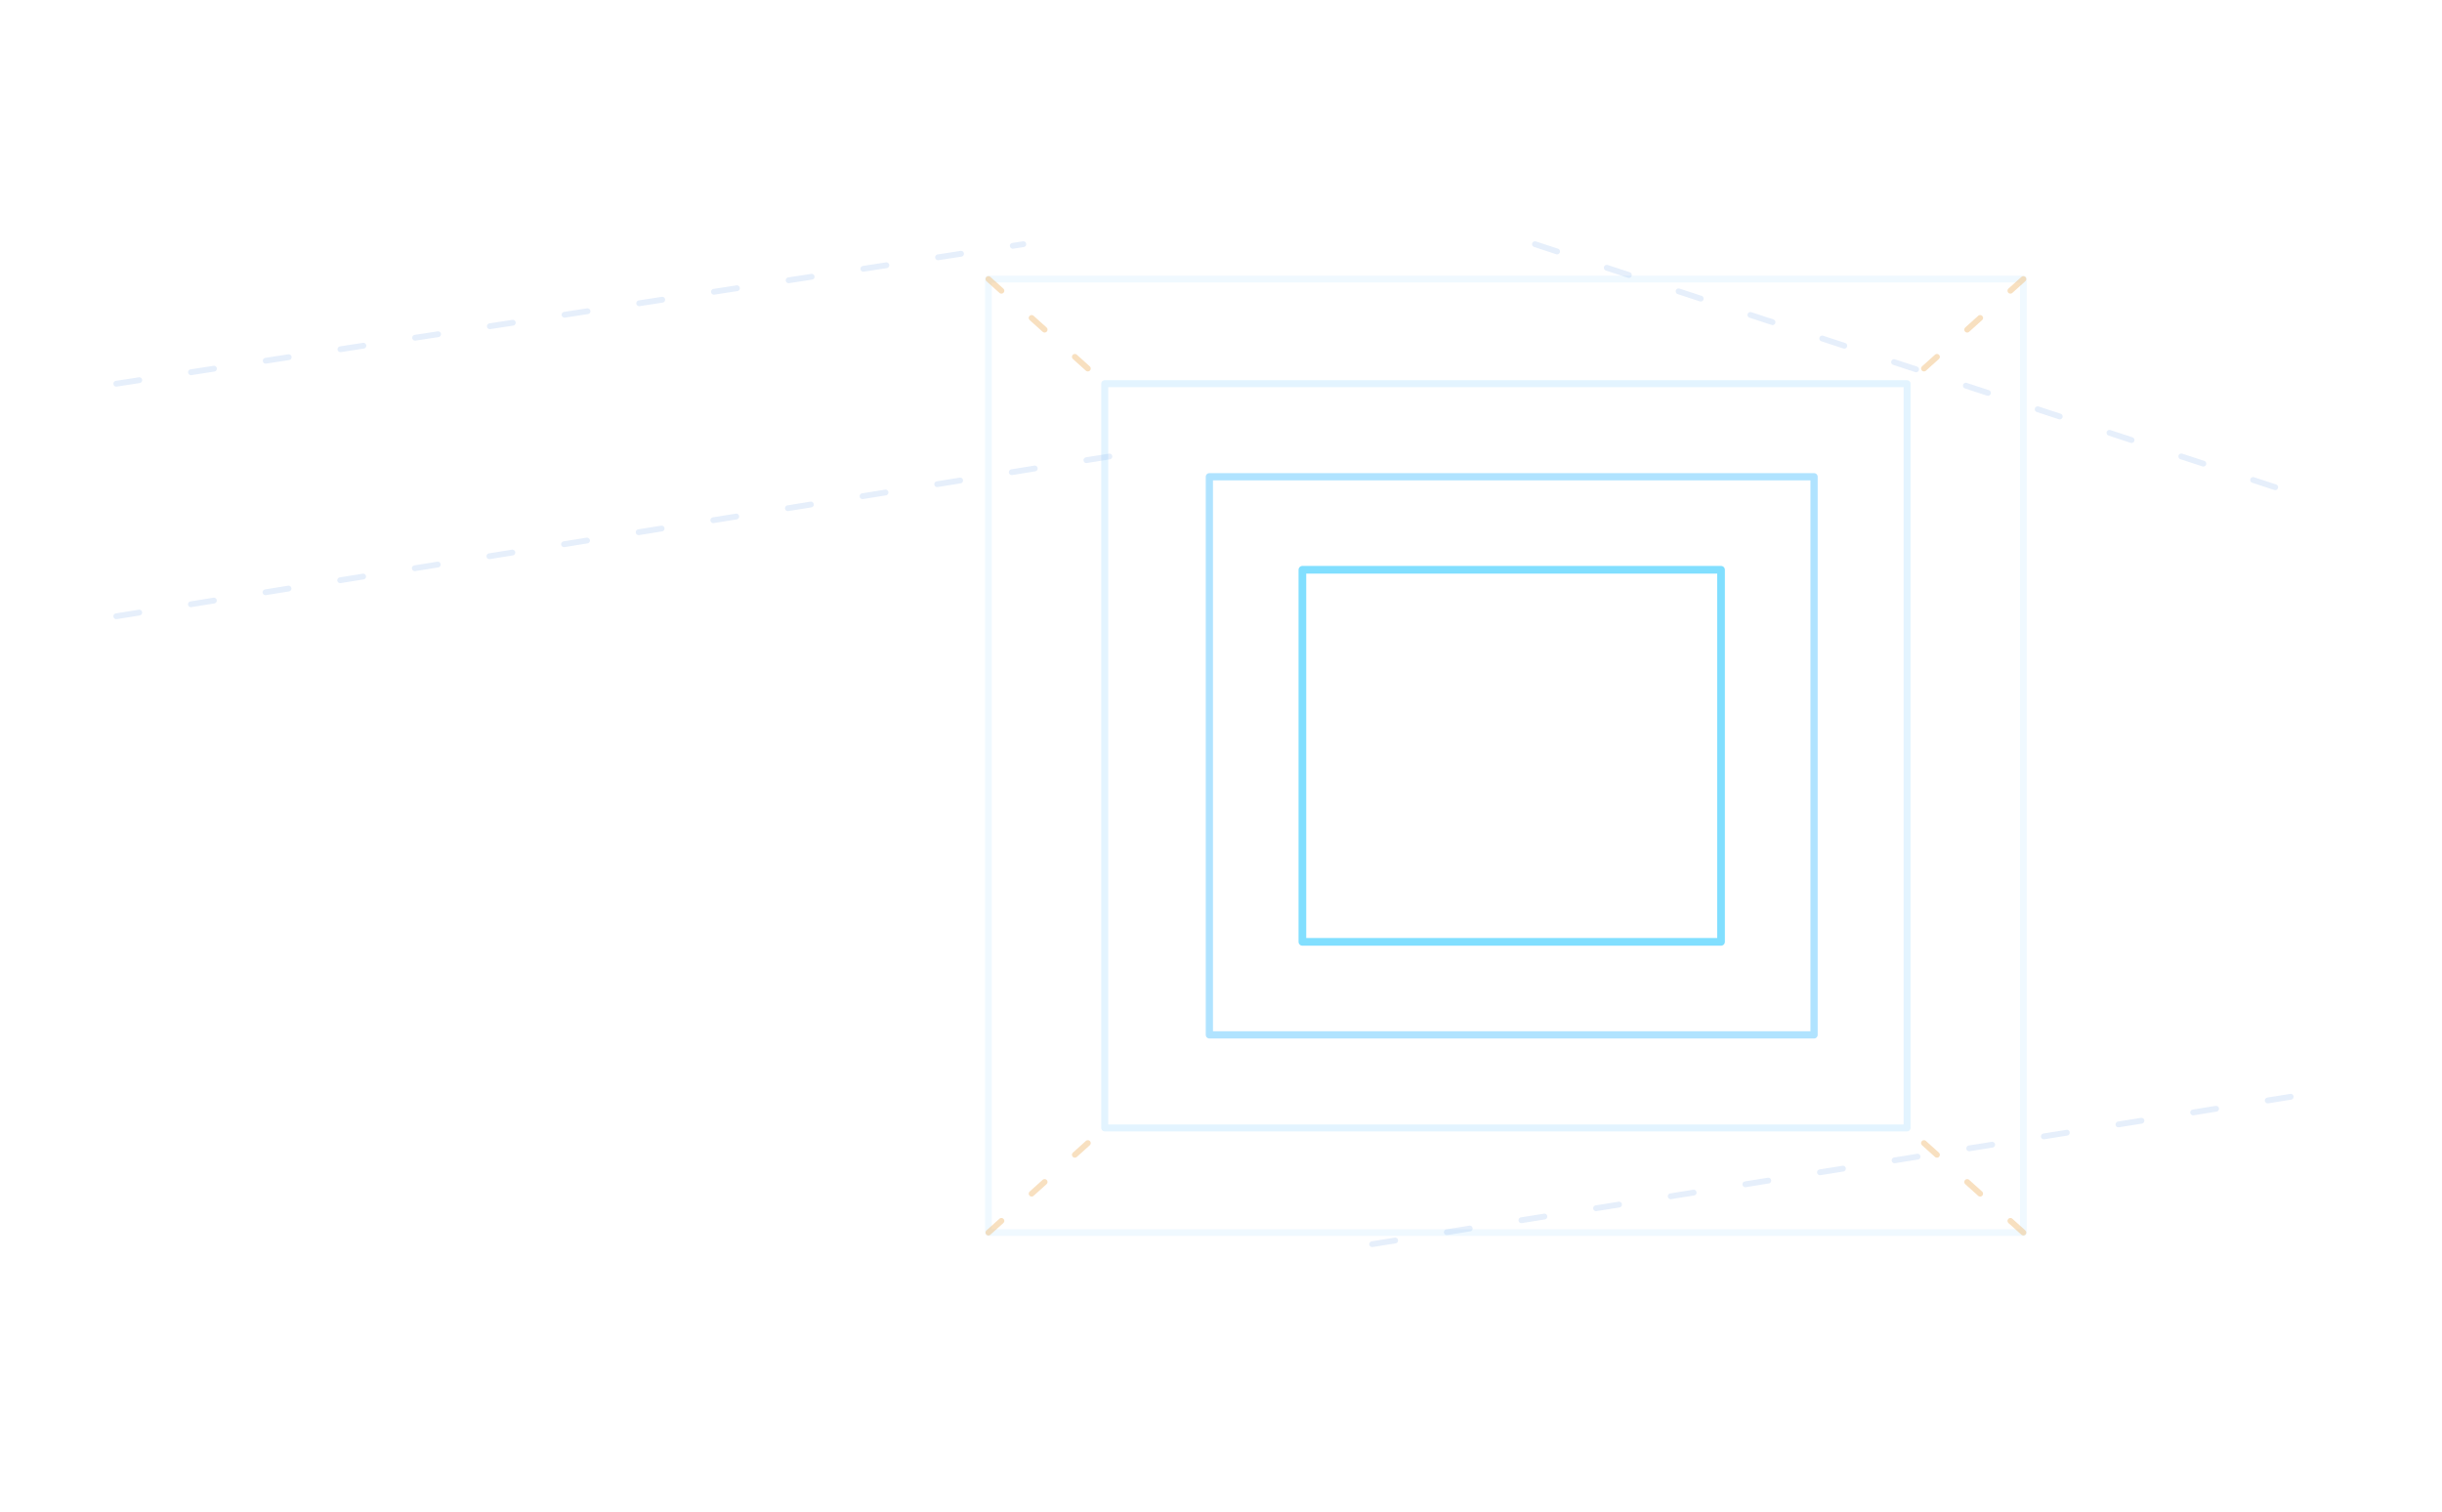
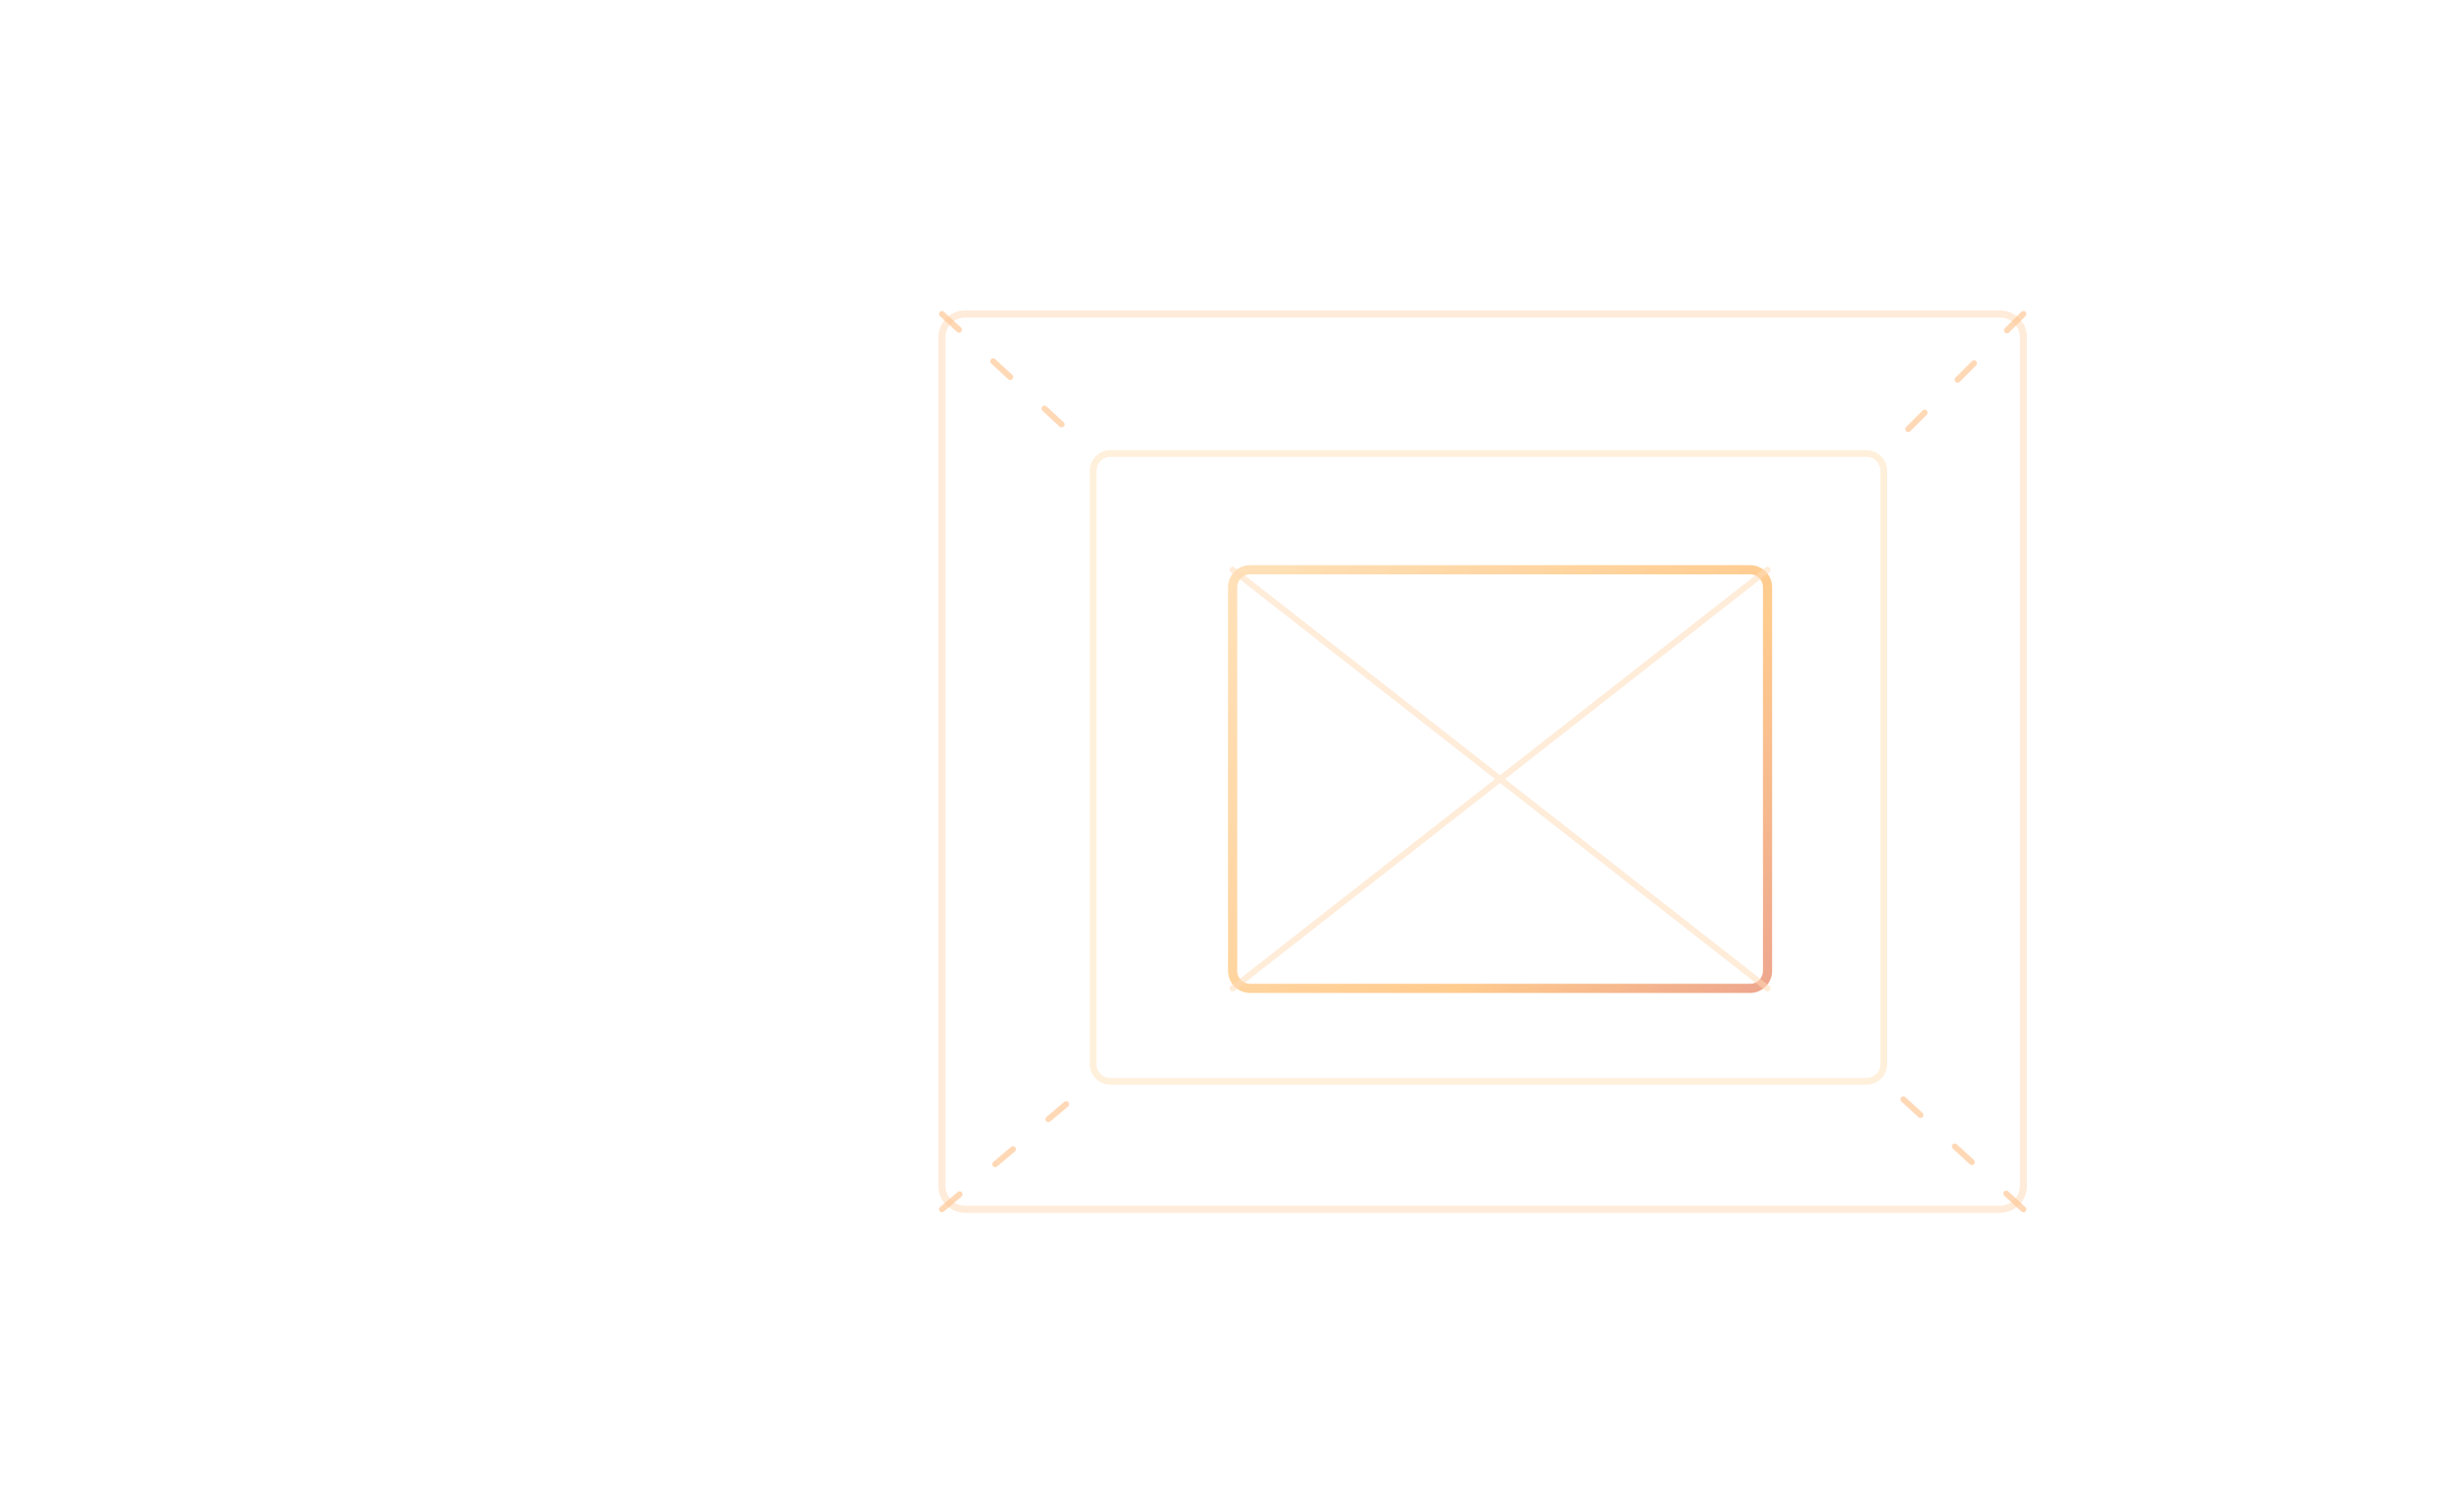
<svg xmlns="http://www.w3.org/2000/svg" width="420" height="260" viewBox="0 0 420 260" fill="none">
-   <g fill="none" stroke-linecap="round" stroke-linejoin="round">
-     <rect x="170" y="48" width="178" height="164" stroke="#D5EFFF" stroke-opacity="0.34" stroke-width="1.16" />
-     <rect x="190" y="66" width="138" height="128" stroke="#CDEBFF" stroke-opacity="0.56" stroke-width="1.2" />
-     <rect x="208" y="82" width="104" height="96" stroke="#8FD8FF" stroke-opacity="0.7" stroke-width="1.24" />
-     <rect x="224" y="98" width="72" height="64" stroke="#66D8FF" stroke-opacity="0.82" stroke-width="1.32" />
-     <path d="M170 48L190 66M348 48L328 66M170 212L190 194M348 212L328 194" stroke="#F0BB76" stroke-opacity="0.46" stroke-width="1" stroke-dasharray="3 7" />
-   </g>
-   <g stroke="#8EB8EC" stroke-opacity="0.22" stroke-width="1" stroke-linecap="round" stroke-dasharray="4 9">
-     <path d="M20 66L176 42" />
-     <path d="M20 106L194 78" />
-     <path d="M236 214L398 188" />
-     <path d="M264 42L398 86" />
+   <defs>
+     <linearGradient id="wireB-lattice" x1="162" y1="52" x2="352" y2="210" gradientUnits="userSpaceOnUse">
+       <stop offset="0" stop-color="#FFF2DA" />
+       <stop offset="0.58" stop-color="#FFC682" />
+       <stop offset="1" stop-color="#CE5D7F" />
+     </linearGradient>
+   </defs>
+   <g fill="none" stroke-linecap="round" stroke-linejoin="round" opacity="0.9">
+     <rect x="162" y="54" width="186" height="154" rx="4" stroke="#FFD6AF" stroke-opacity="0.52" stroke-width="1.22" />
+     <rect x="188" y="78" width="136" height="108" rx="3" stroke="#FFE8CC" stroke-opacity="0.76" stroke-width="1.16" />
+     <rect x="212" y="98" width="92" height="72" rx="3" stroke="url(#wireB-lattice)" stroke-width="1.58" />
+     <path d="M162 54L188 78M348 54L324 78M162 208L188 186M348 208L324 186" stroke="#FFC189" stroke-opacity="0.68" stroke-width="1.02" stroke-dasharray="4 8" />
+     <path d="M212 98L304 170M304 98L212 170" stroke="#FFD7B1" stroke-opacity="0.54" stroke-width="1.04" />
  </g>
</svg>
